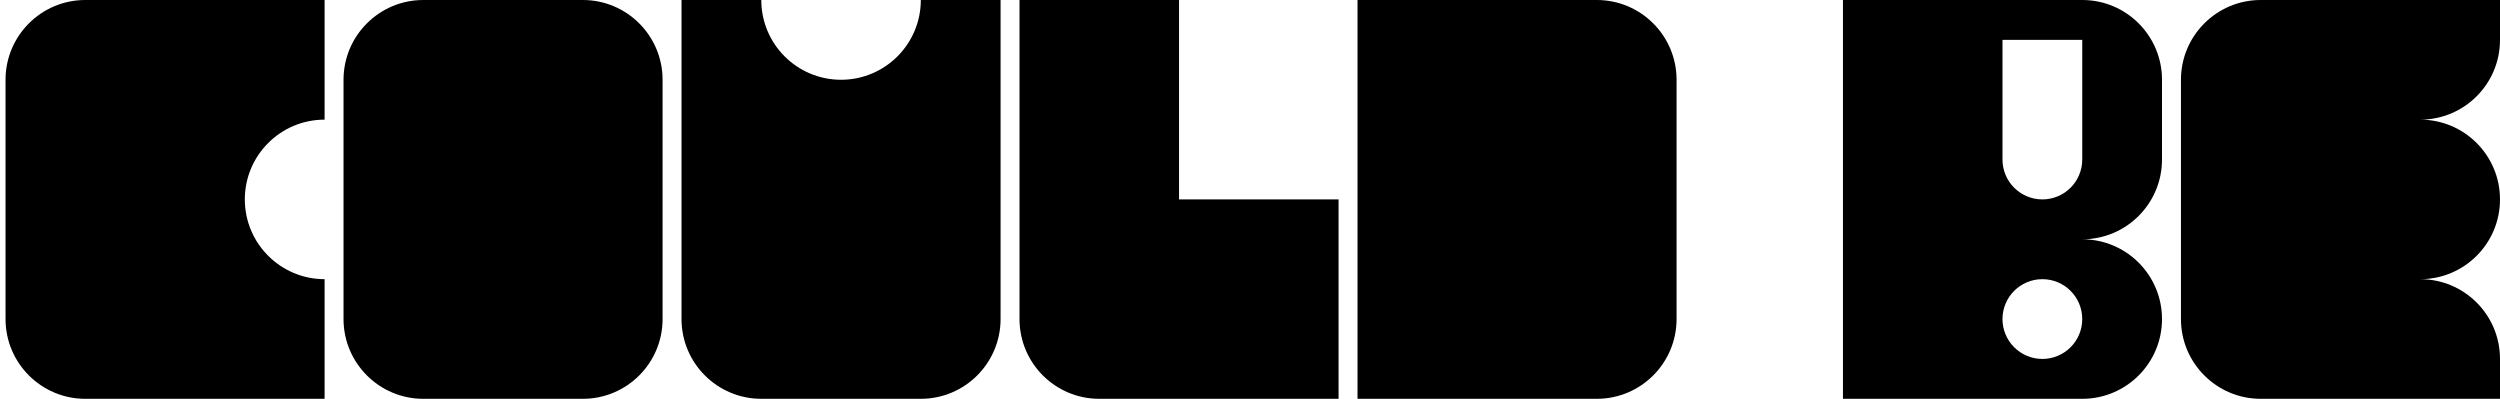
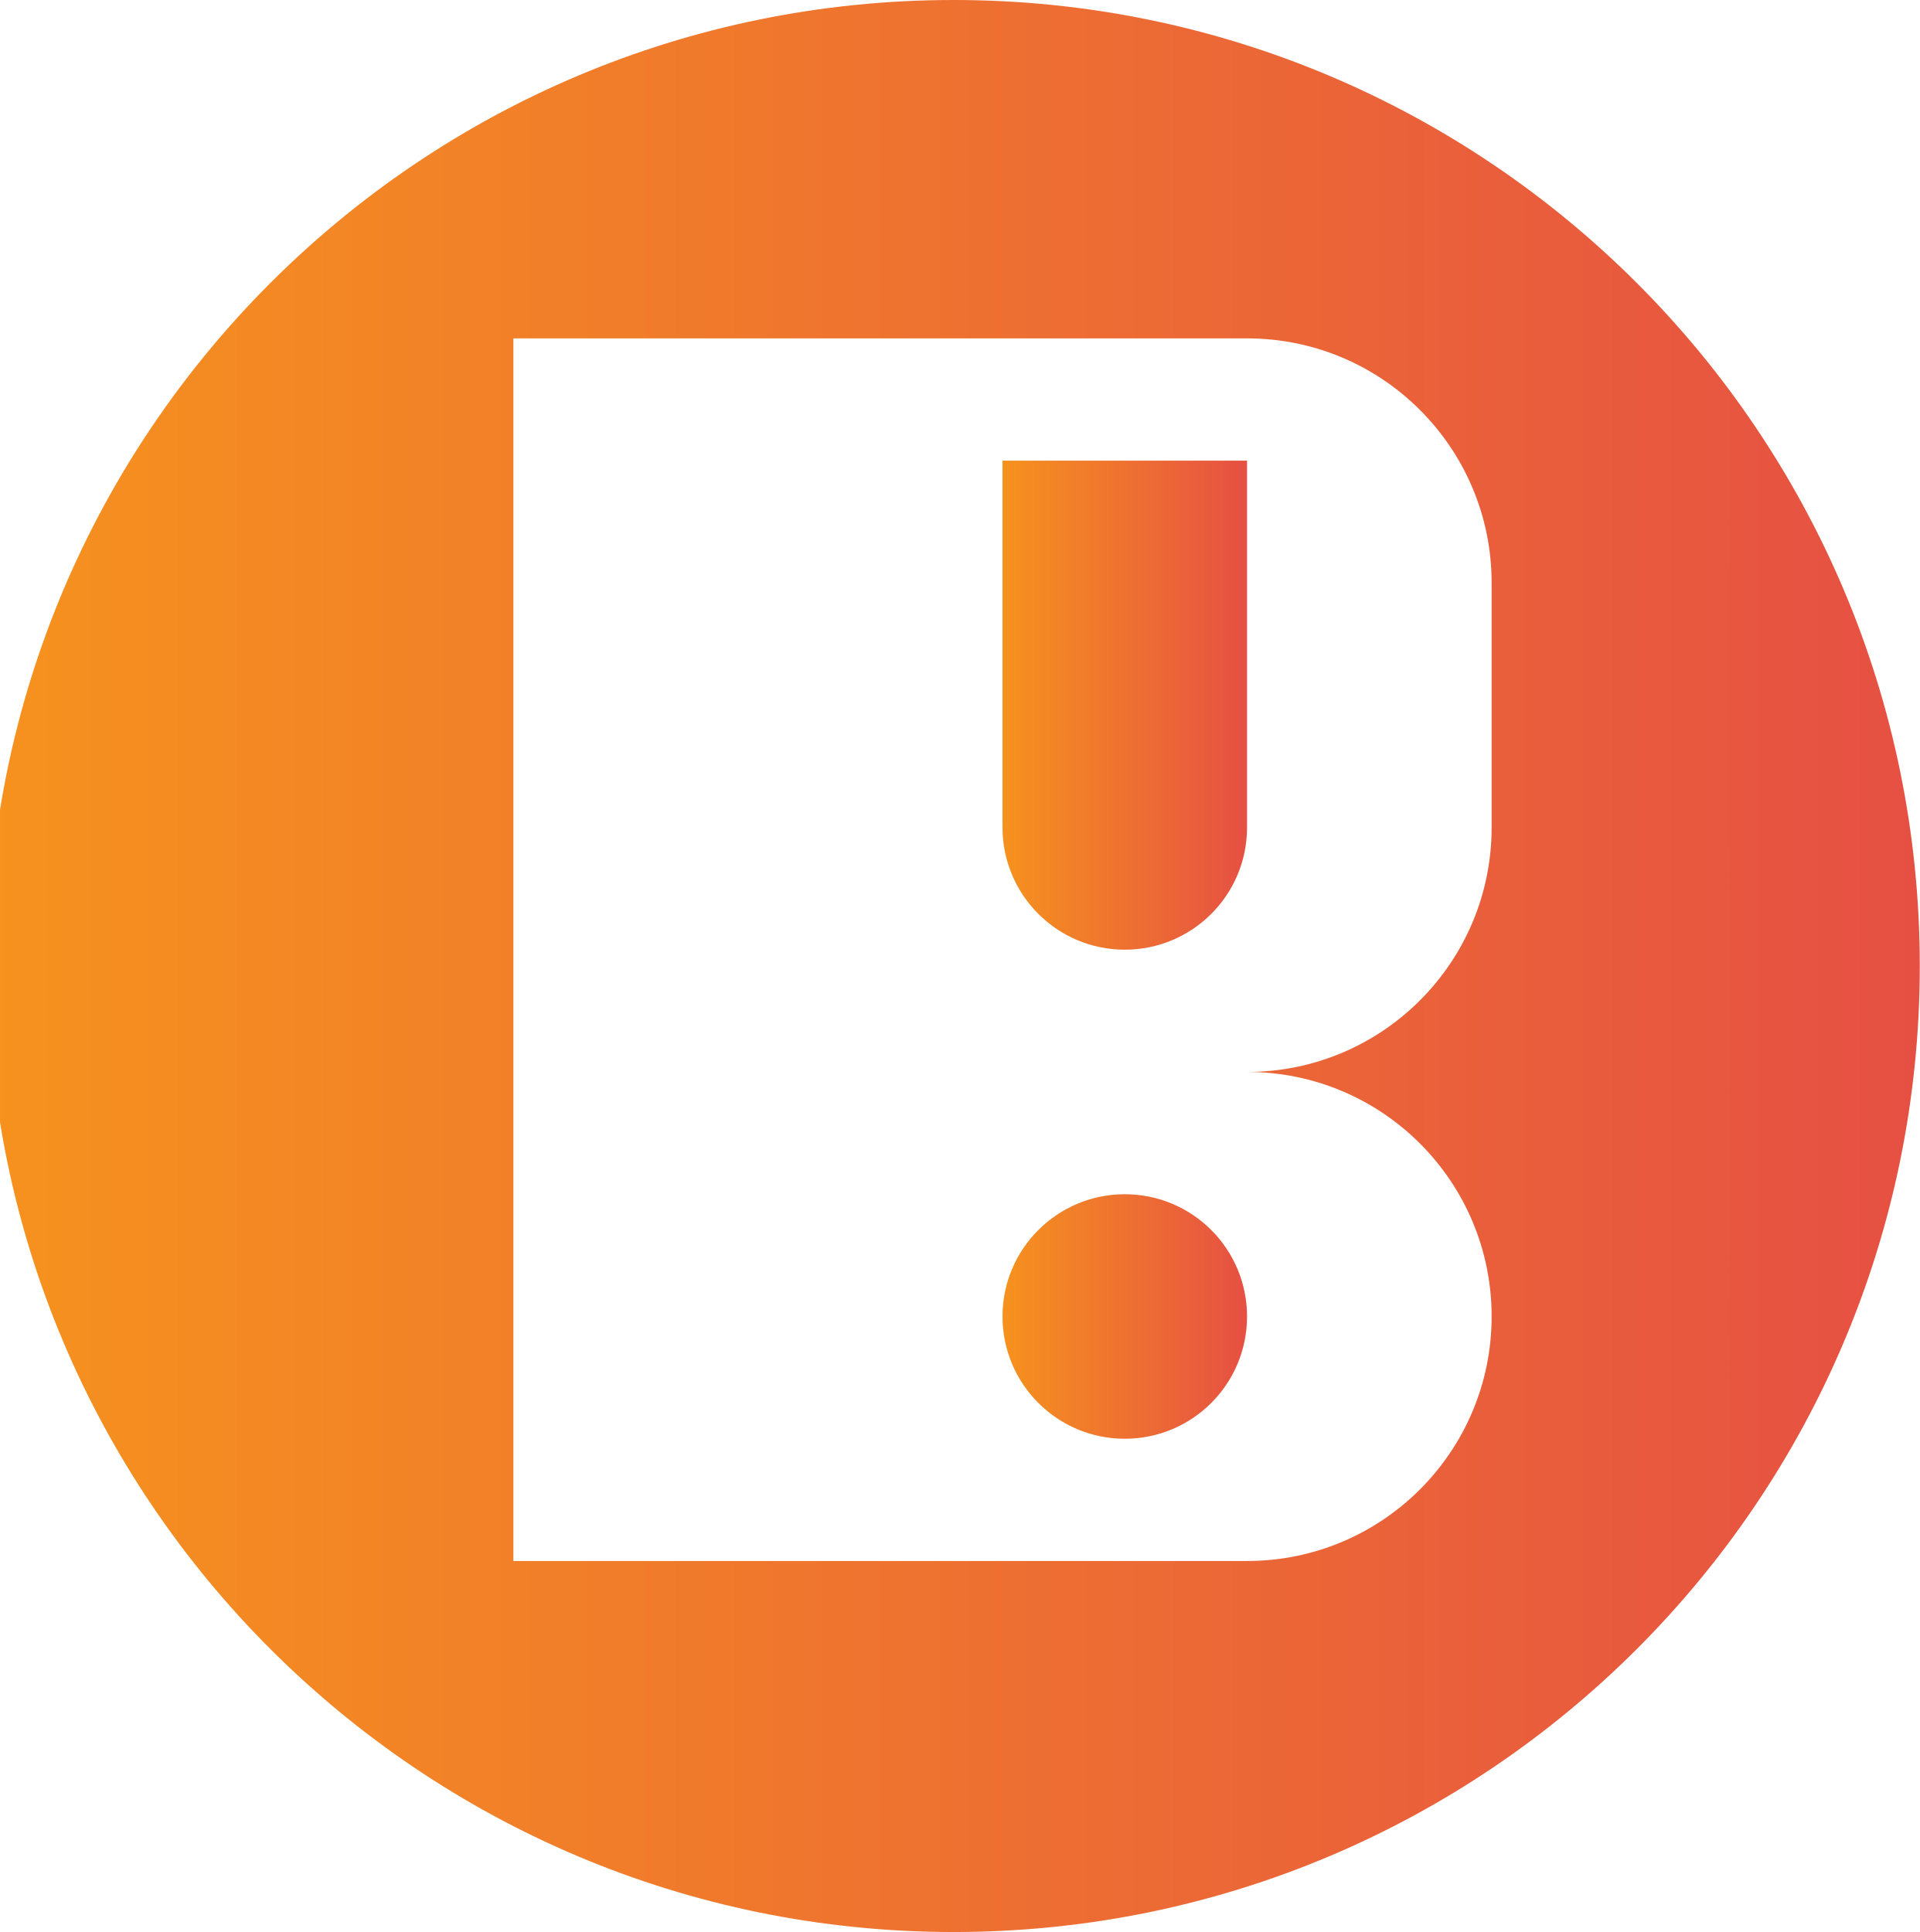
- <svg xmlns="http://www.w3.org/2000/svg" version="1.1" id="Layer_1" x="0px" y="0px" width="451.338px" height="72px" viewBox="0 0 451.338 72" enable-background="new 0 0 451.338 72" xml:space="preserve">
+ <svg xmlns="http://www.w3.org/2000/svg" version="1.1" id="Layer_1" x="0px" y="0px" width="84.777px" height="85.333px" viewBox="0 0 84.777 85.333" enable-background="new 0 0 84.777 85.333" xml:space="preserve">
  <g>
-     <path d="M451.338,64.8V72h-43.199c-7.95,0-14.4-6.45-14.4-14.4V14.4c0-7.95,6.45-14.4,14.4-14.4h43.199v7.2   c0,7.95-6.44,14.4-14.399,14.4c7.959,0,14.399,6.45,14.399,14.4c0,7.95-6.44,14.4-14.399,14.4   C444.897,50.4,451.338,56.85,451.338,64.8" />
-     <path d="M390.318,14.4v14.4c0,7.95-6.439,14.4-14.399,14.4c7.96,0,14.399,6.45,14.399,14.4S383.879,72,375.919,72h-43.2V0h43.2   C383.879,0,390.318,6.45,390.318,14.4 M375.919,28.8V7.2h-14.4v21.6c0,3.98,3.23,7.2,7.2,7.2   C372.698,36,375.919,32.78,375.919,28.8 M375.919,57.601c0-3.98-3.221-7.2-7.2-7.2c-3.97,0-7.2,3.22-7.2,7.2   c0,3.979,3.23,7.2,7.2,7.2C372.698,64.801,375.919,61.58,375.919,57.601" />
-     <path d="M302.68,14.4v43.2c0,7.95-6.451,14.4-14.4,14.4h-43.2V0h43.2C296.229,0,302.68,6.45,302.68,14.4" />
-     <path d="M241.659,36v36h-43.2c-7.96,0-14.401-6.45-14.401-14.4V0h28.801v36H241.659z" />
-     <path d="M180.639,0v57.6c0,7.95-6.449,14.4-14.4,14.4h-28.799c-7.951,0-14.401-6.45-14.401-14.4V0h14.401   c0,7.95,6.439,14.4,14.399,14.4c7.95,0,14.4-6.45,14.4-14.4H180.639z" />
-     <path d="M119.619,14.4v43.2c0,7.95-6.449,14.4-14.399,14.4h-28.8c-7.95,0-14.401-6.45-14.401-14.4V14.4   C62.019,6.45,68.47,0,76.42,0h28.8C113.17,0,119.619,6.45,119.619,14.4" />
-     <path d="M58.6,50.4V72h-43.2C7.45,72,1,65.55,1,57.6V14.4C1,6.45,7.45,0,15.399,0h43.2v21.6c-7.95,0-14.4,6.45-14.4,14.4   C44.2,43.95,50.649,50.4,58.6,50.4" />
+     <linearGradient id="SVGID_1_" gradientUnits="userSpaceOnUse" x1="44.27" y1="31.146" x2="55.07" y2="31.146">
+       <stop offset="0" style="stop-color:#F6921E" />
+       <stop offset="1" style="stop-color:#E65043" />
+     </linearGradient>
+     <path fill="url(#SVGID_1_)" d="M44.27,36.546c0,2.985,2.423,5.4,5.399,5.4c2.985,0,5.4-2.415,5.4-5.4v-16.2h-10.8V36.546z" />
+     <linearGradient id="SVGID_2_" gradientUnits="userSpaceOnUse" x1="44.27" y1="58.147" x2="55.07" y2="58.147">
+       <stop offset="0" style="stop-color:#F6921E" />
+       <stop offset="1" style="stop-color:#E65043" />
+     </linearGradient>
+     <path fill="url(#SVGID_2_)" d="M49.669,52.747c-2.977,0-5.399,2.415-5.399,5.4s2.423,5.4,5.399,5.4c2.985,0,5.4-2.416,5.4-5.4   S52.655,52.747,49.669,52.747z" />
+     <linearGradient id="SVGID_3_" gradientUnits="userSpaceOnUse" x1="-0.555" y1="42.666" x2="84.777" y2="42.666">
+       <stop offset="0" style="stop-color:#F6921E" />
+       <stop offset="1" style="stop-color:#E65043" />
+     </linearGradient>
+     <path fill="url(#SVGID_3_)" d="M42.111,0C18.546,0-0.555,19.103-0.555,42.667s19.102,42.667,42.666,42.667   S84.777,66.23,84.777,42.667S65.675,0,42.111,0z M65.87,36.546c0,5.962-4.83,10.8-10.8,10.8c5.97,0,10.8,4.838,10.8,10.8   c0,5.963-4.83,10.8-10.8,10.8H22.671v-54H55.07c5.97,0,10.8,4.837,10.8,10.8V36.546z" />
  </g>
</svg>
